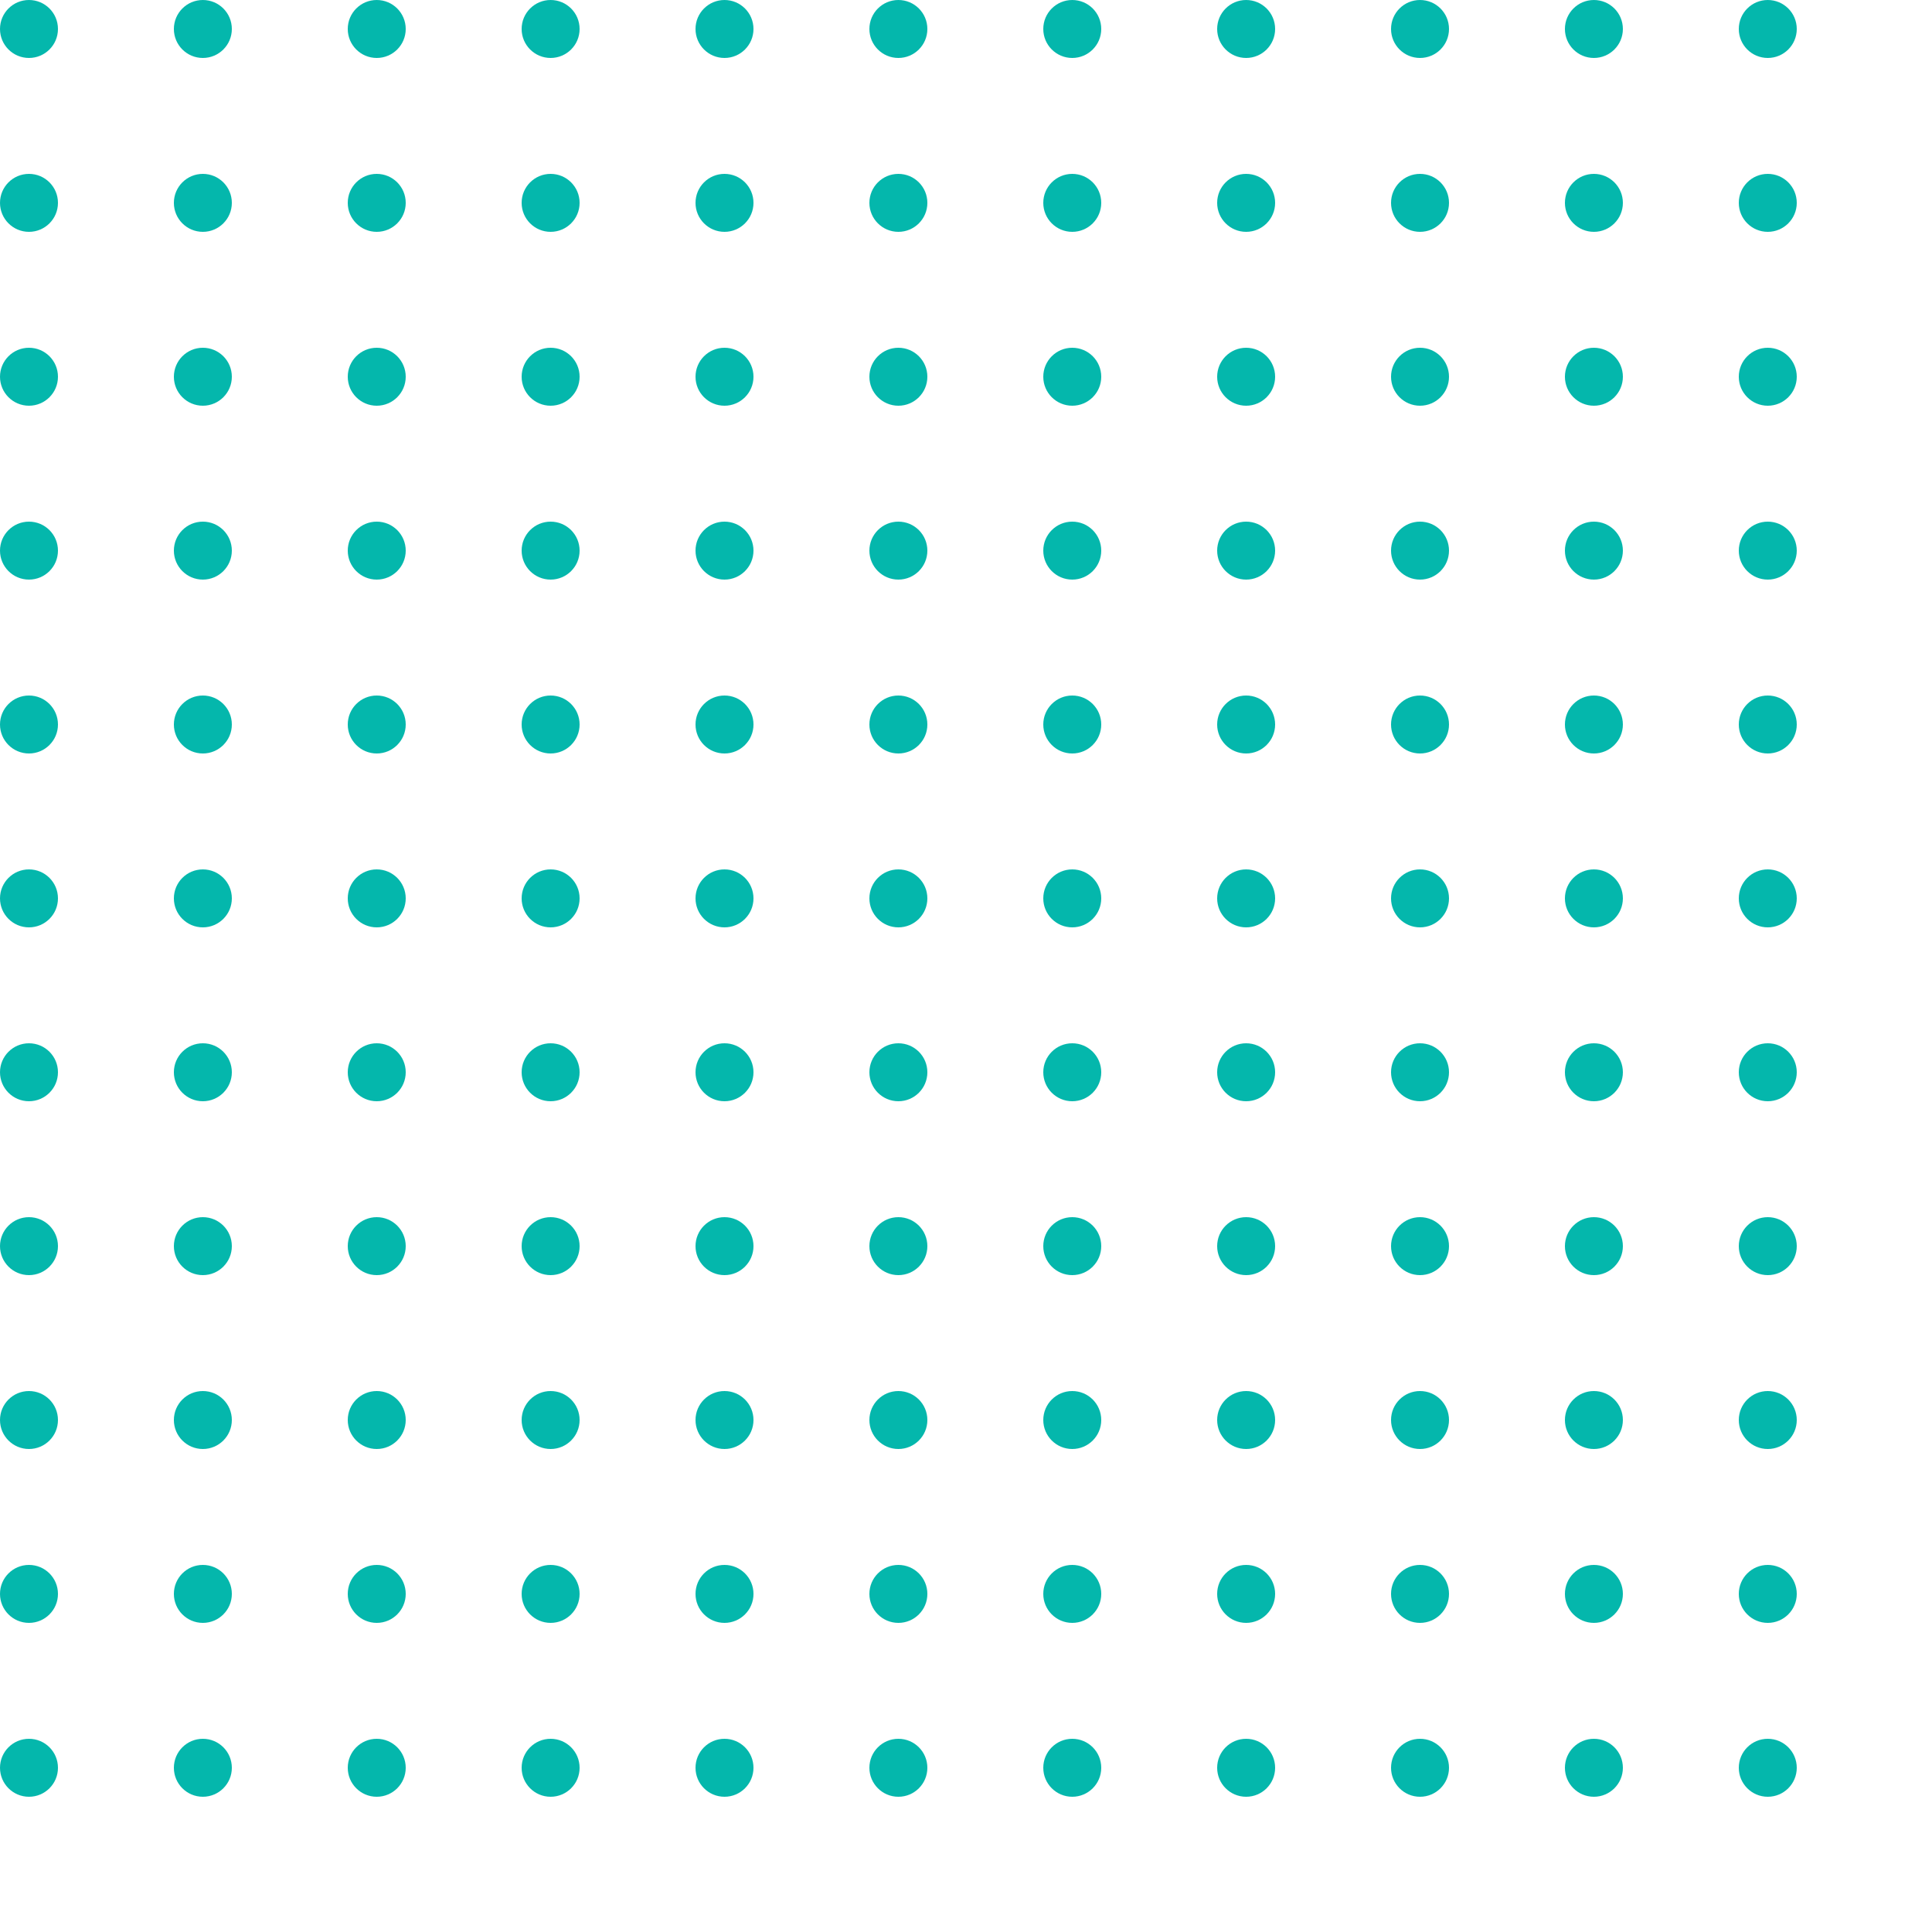
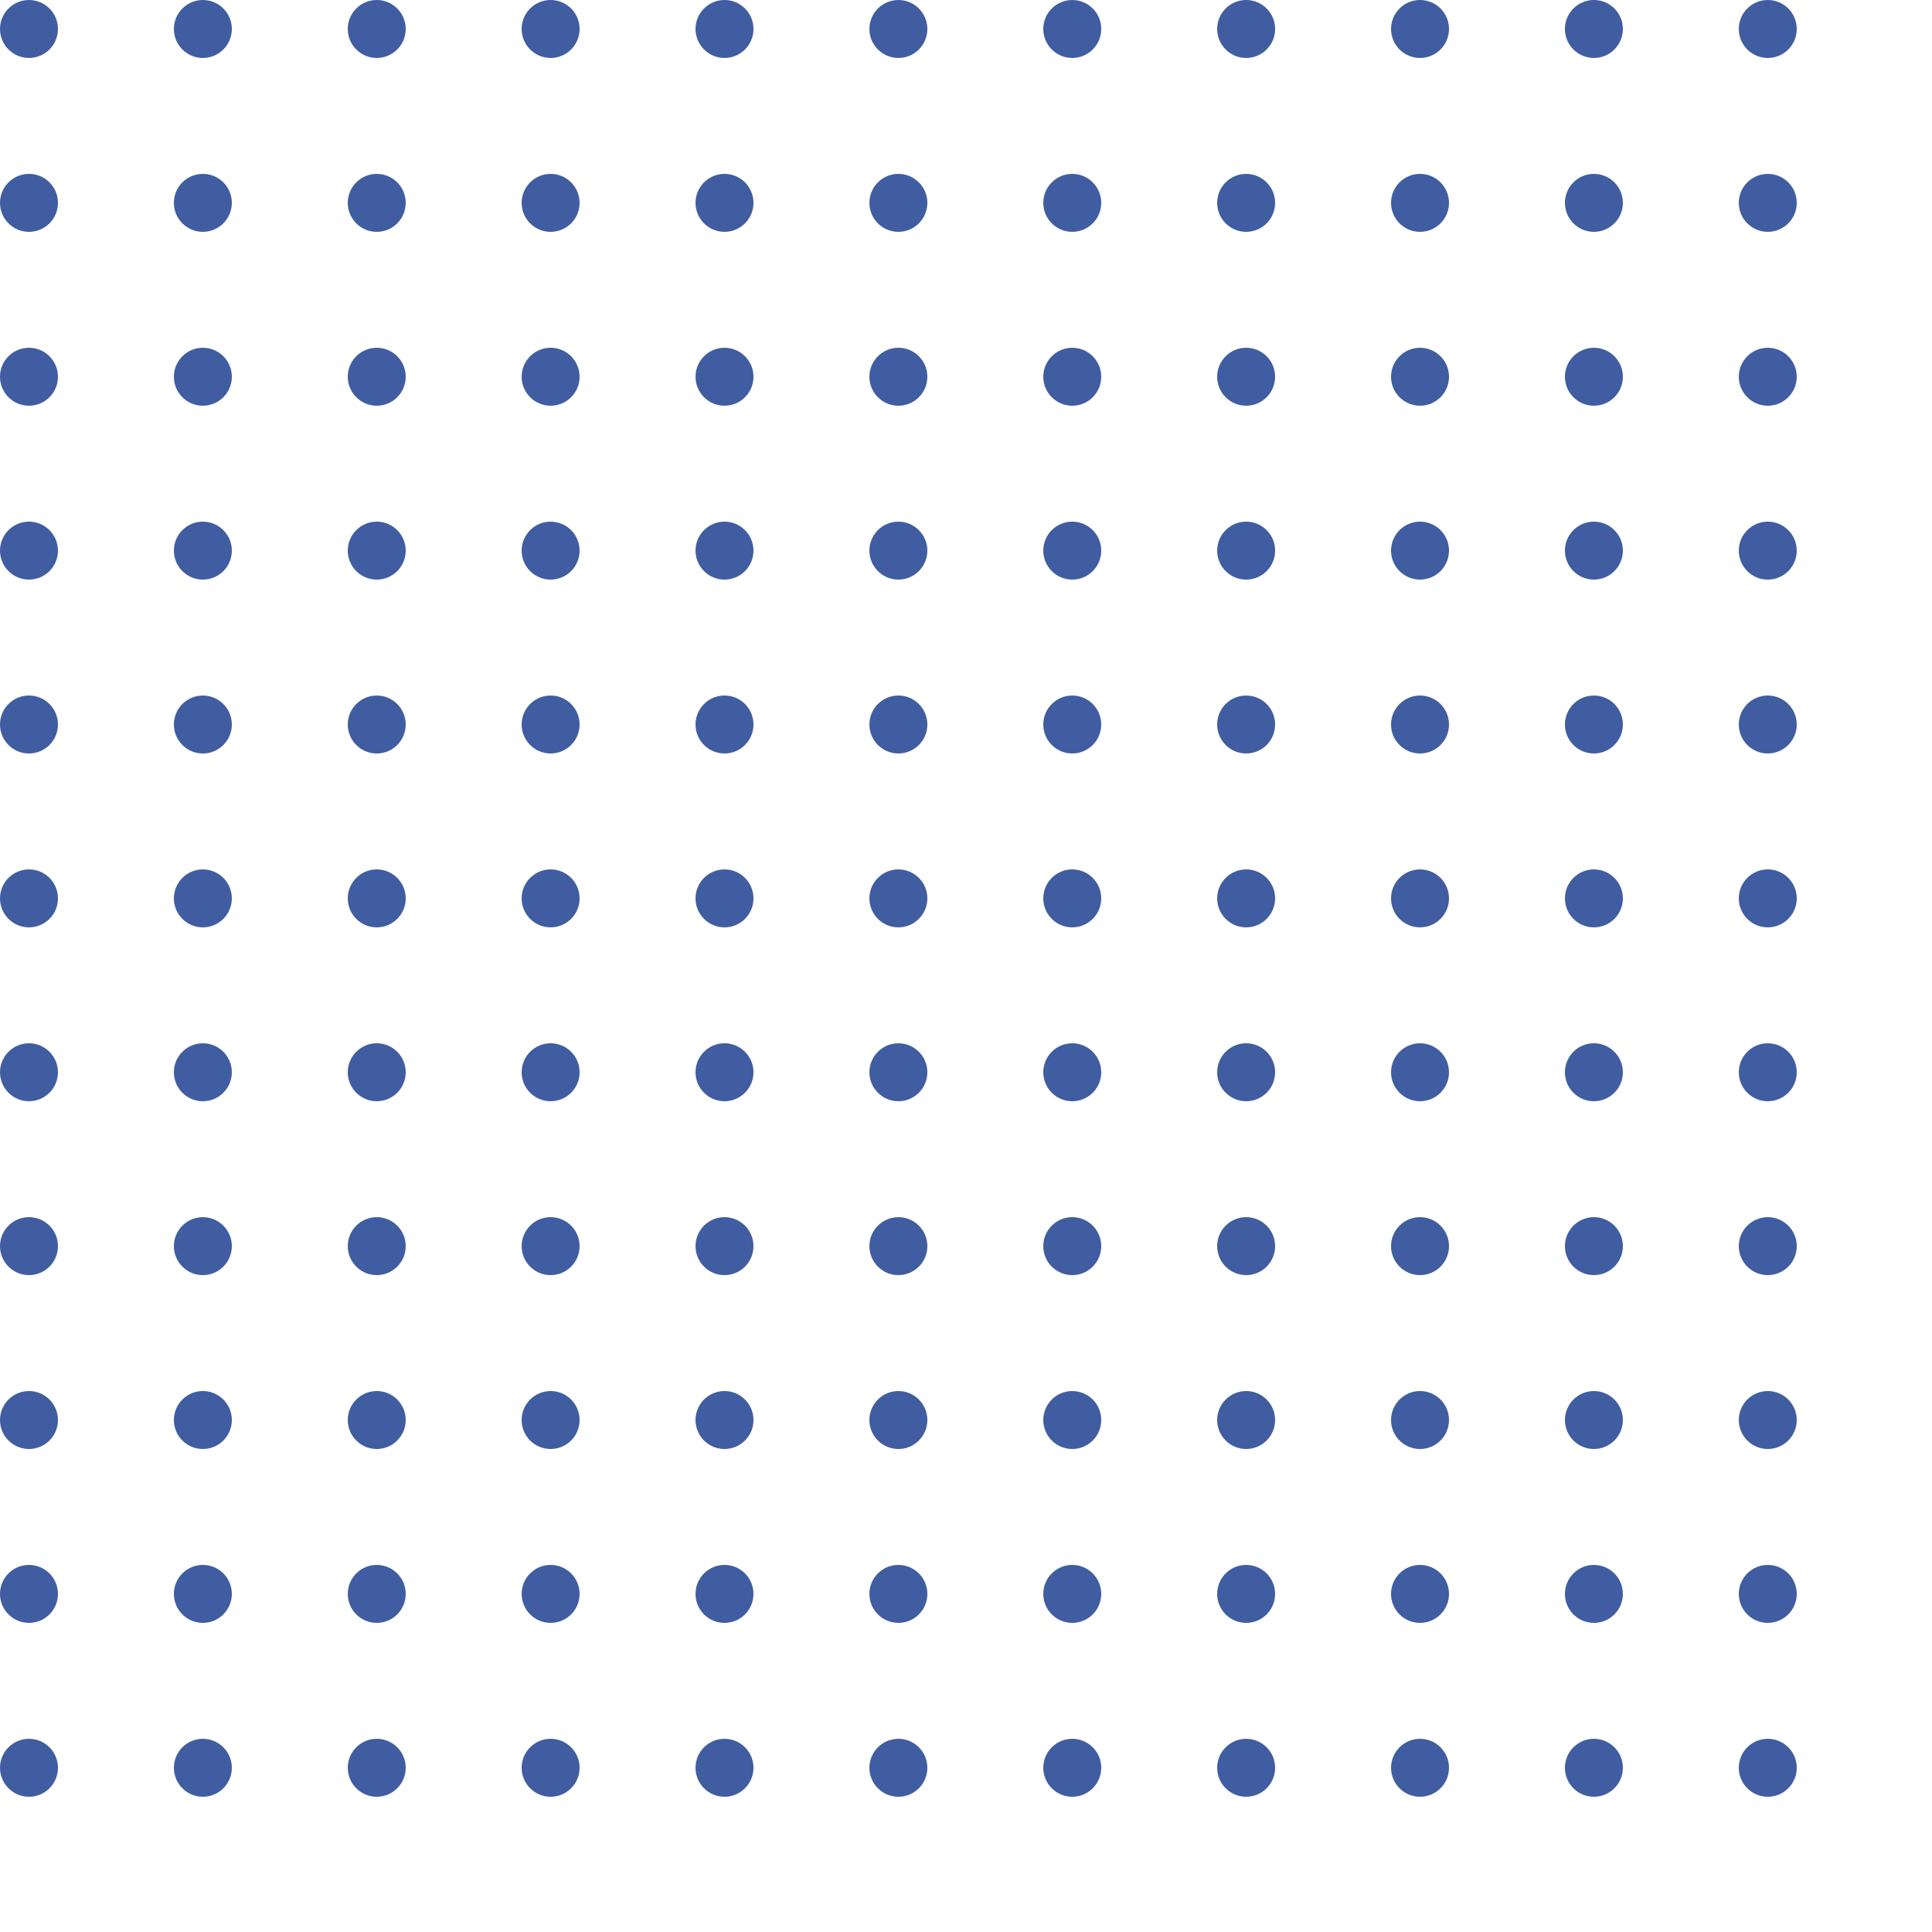
<svg xmlns="http://www.w3.org/2000/svg" width="100" height="100" viewBox="0 0 100 100" fill="none">
-   <circle cx="1.5" cy="1.5" r="1.5" fill="#04B7AC" />
-   <circle cx="10.5" cy="1.5" r="1.5" fill="#04B7AC" />
-   <circle cx="19.5" cy="1.5" r="1.5" fill="#04B7AC" />
-   <circle cx="28.5" cy="1.5" r="1.5" fill="#04B7AC" />
-   <circle cx="37.5" cy="1.5" r="1.5" fill="#04B7AC" />
-   <circle cx="46.5" cy="1.5" r="1.5" fill="#04B7AC" />
-   <circle cx="55.5" cy="1.5" r="1.5" fill="#04B7AC" />
-   <circle cx="64.5" cy="1.5" r="1.5" fill="#04B7AC" />
-   <circle cx="73.5" cy="1.5" r="1.5" fill="#04B7AC" />
-   <circle cx="82.5" cy="1.5" r="1.5" fill="#04B7AC" />
-   <circle cx="91.5" cy="1.5" r="1.5" fill="#04B7AC" />
-   <circle cx="1.5" cy="10.5" r="1.5" fill="#04B7AC" />
-   <circle cx="10.5" cy="10.5" r="1.5" fill="#04B7AC" />
-   <circle cx="19.5" cy="10.5" r="1.5" fill="#04B7AC" />
-   <circle cx="28.5" cy="10.5" r="1.5" fill="#04B7AC" />
-   <circle cx="37.5" cy="10.5" r="1.5" fill="#04B7AC" />
-   <circle cx="46.5" cy="10.5" r="1.5" fill="#04B7AC" />
-   <circle cx="55.5" cy="10.5" r="1.5" fill="#04B7AC" />
-   <circle cx="64.5" cy="10.5" r="1.5" fill="#04B7AC" />
-   <circle cx="73.5" cy="10.5" r="1.5" fill="#04B7AC" />
-   <circle cx="82.5" cy="10.5" r="1.5" fill="#04B7AC" />
-   <circle cx="91.5" cy="10.5" r="1.5" fill="#04B7AC" />
-   <circle cx="1.5" cy="19.5" r="1.5" fill="#04B7AC" />
-   <circle cx="10.5" cy="19.5" r="1.5" fill="#04B7AC" />
-   <circle cx="19.5" cy="19.5" r="1.5" fill="#04B7AC" />
-   <circle cx="28.5" cy="19.5" r="1.5" fill="#04B7AC" />
-   <circle cx="37.5" cy="19.5" r="1.5" fill="#04B7AC" />
-   <circle cx="46.5" cy="19.5" r="1.5" fill="#04B7AC" />
-   <circle cx="55.5" cy="19.5" r="1.5" fill="#04B7AC" />
-   <circle cx="64.5" cy="19.5" r="1.5" fill="#04B7AC" />
-   <circle cx="73.5" cy="19.5" r="1.5" fill="#04B7AC" />
-   <circle cx="82.5" cy="19.5" r="1.5" fill="#04B7AC" />
-   <circle cx="91.5" cy="19.5" r="1.5" fill="#04B7AC" />
-   <circle cx="1.5" cy="28.5" r="1.5" fill="#04B7AC" />
-   <circle cx="10.5" cy="28.5" r="1.5" fill="#04B7AC" />
-   <circle cx="19.5" cy="28.5" r="1.5" fill="#04B7AC" />
-   <circle cx="28.5" cy="28.5" r="1.5" fill="#04B7AC" />
-   <circle cx="37.5" cy="28.5" r="1.5" fill="#04B7AC" />
-   <circle cx="46.5" cy="28.5" r="1.5" fill="#04B7AC" />
-   <circle cx="55.5" cy="28.5" r="1.5" fill="#04B7AC" />
-   <circle cx="64.5" cy="28.5" r="1.5" fill="#04B7AC" />
-   <circle cx="73.5" cy="28.5" r="1.5" fill="#04B7AC" />
-   <circle cx="82.5" cy="28.5" r="1.5" fill="#04B7AC" />
-   <circle cx="91.5" cy="28.5" r="1.5" fill="#04B7AC" />
-   <circle cx="1.5" cy="37.5" r="1.5" fill="#04B7AC" />
-   <circle cx="10.5" cy="37.5" r="1.5" fill="#04B7AC" />
-   <circle cx="19.5" cy="37.5" r="1.5" fill="#04B7AC" />
-   <circle cx="28.5" cy="37.5" r="1.5" fill="#04B7AC" />
-   <circle cx="37.5" cy="37.5" r="1.5" fill="#04B7AC" />
-   <circle cx="46.5" cy="37.5" r="1.5" fill="#04B7AC" />
-   <circle cx="55.5" cy="37.5" r="1.5" fill="#04B7AC" />
-   <circle cx="64.5" cy="37.5" r="1.5" fill="#04B7AC" />
-   <circle cx="73.5" cy="37.5" r="1.5" fill="#04B7AC" />
-   <circle cx="82.5" cy="37.5" r="1.5" fill="#04B7AC" />
-   <circle cx="91.5" cy="37.5" r="1.5" fill="#04B7AC" />
-   <circle cx="1.5" cy="46.5" r="1.5" fill="#04B7AC" />
-   <circle cx="10.5" cy="46.5" r="1.5" fill="#04B7AC" />
-   <circle cx="19.5" cy="46.5" r="1.5" fill="#04B7AC" />
-   <circle cx="28.5" cy="46.5" r="1.5" fill="#04B7AC" />
-   <circle cx="37.5" cy="46.5" r="1.5" fill="#04B7AC" />
-   <circle cx="46.5" cy="46.5" r="1.5" fill="#04B7AC" />
-   <circle cx="55.5" cy="46.5" r="1.5" fill="#04B7AC" />
-   <circle cx="64.5" cy="46.5" r="1.5" fill="#04B7AC" />
-   <circle cx="73.5" cy="46.5" r="1.5" fill="#04B7AC" />
-   <circle cx="82.5" cy="46.5" r="1.5" fill="#04B7AC" />
-   <circle cx="91.5" cy="46.5" r="1.5" fill="#04B7AC" />
-   <circle cx="1.5" cy="55.5" r="1.5" fill="#04B7AC" />
-   <circle cx="10.5" cy="55.5" r="1.5" fill="#04B7AC" />
-   <circle cx="19.5" cy="55.5" r="1.5" fill="#04B7AC" />
-   <circle cx="28.5" cy="55.5" r="1.5" fill="#04B7AC" />
-   <circle cx="37.5" cy="55.5" r="1.5" fill="#04B7AC" />
-   <circle cx="46.5" cy="55.5" r="1.5" fill="#04B7AC" />
-   <circle cx="55.5" cy="55.5" r="1.5" fill="#04B7AC" />
-   <circle cx="64.5" cy="55.5" r="1.5" fill="#04B7AC" />
-   <circle cx="73.5" cy="55.5" r="1.5" fill="#04B7AC" />
-   <circle cx="82.5" cy="55.5" r="1.5" fill="#04B7AC" />
-   <circle cx="91.5" cy="55.5" r="1.5" fill="#04B7AC" />
-   <circle cx="1.5" cy="64.5" r="1.5" fill="#04B7AC" />
-   <circle cx="10.5" cy="64.5" r="1.5" fill="#04B7AC" />
-   <circle cx="19.5" cy="64.5" r="1.5" fill="#04B7AC" />
-   <circle cx="28.5" cy="64.5" r="1.5" fill="#04B7AC" />
-   <circle cx="37.5" cy="64.5" r="1.5" fill="#04B7AC" />
-   <circle cx="46.5" cy="64.5" r="1.5" fill="#04B7AC" />
-   <circle cx="55.5" cy="64.5" r="1.5" fill="#04B7AC" />
-   <circle cx="64.5" cy="64.5" r="1.5" fill="#04B7AC" />
-   <circle cx="73.5" cy="64.5" r="1.5" fill="#04B7AC" />
-   <circle cx="82.5" cy="64.5" r="1.5" fill="#04B7AC" />
-   <circle cx="91.5" cy="64.5" r="1.5" fill="#04B7AC" />
-   <circle cx="1.5" cy="73.5" r="1.5" fill="#04B7AC" />
-   <circle cx="10.5" cy="73.5" r="1.5" fill="#04B7AC" />
-   <circle cx="19.5" cy="73.5" r="1.5" fill="#04B7AC" />
-   <circle cx="28.5" cy="73.5" r="1.5" fill="#04B7AC" />
-   <circle cx="37.5" cy="73.5" r="1.5" fill="#04B7AC" />
-   <circle cx="46.5" cy="73.5" r="1.5" fill="#04B7AC" />
-   <circle cx="55.5" cy="73.5" r="1.5" fill="#04B7AC" />
-   <circle cx="64.5" cy="73.5" r="1.5" fill="#04B7AC" />
-   <circle cx="73.5" cy="73.5" r="1.5" fill="#04B7AC" />
-   <circle cx="82.5" cy="73.5" r="1.5" fill="#04B7AC" />
-   <circle cx="91.5" cy="73.5" r="1.5" fill="#04B7AC" />
-   <circle cx="1.5" cy="82.5" r="1.5" fill="#04B7AC" />
-   <circle cx="10.5" cy="82.5" r="1.5" fill="#04B7AC" />
-   <circle cx="19.5" cy="82.5" r="1.5" fill="#04B7AC" />
-   <circle cx="28.5" cy="82.5" r="1.5" fill="#04B7AC" />
-   <circle cx="37.5" cy="82.5" r="1.5" fill="#04B7AC" />
-   <circle cx="46.5" cy="82.5" r="1.5" fill="#04B7AC" />
-   <circle cx="55.5" cy="82.5" r="1.5" fill="#04B7AC" />
-   <circle cx="64.5" cy="82.5" r="1.5" fill="#04B7AC" />
-   <circle cx="73.5" cy="82.5" r="1.5" fill="#04B7AC" />
-   <circle cx="82.5" cy="82.5" r="1.5" fill="#04B7AC" />
-   <circle cx="91.5" cy="82.5" r="1.5" fill="#04B7AC" />
-   <circle cx="1.5" cy="91.5" r="1.5" fill="#04B7AC" />
-   <circle cx="10.5" cy="91.5" r="1.5" fill="#04B7AC" />
-   <circle cx="19.5" cy="91.5" r="1.5" fill="#04B7AC" />
-   <circle cx="28.5" cy="91.5" r="1.5" fill="#04B7AC" />
-   <circle cx="37.5" cy="91.5" r="1.5" fill="#04B7AC" />
-   <circle cx="46.5" cy="91.5" r="1.5" fill="#04B7AC" />
-   <circle cx="55.5" cy="91.5" r="1.5" fill="#04B7AC" />
-   <circle cx="64.5" cy="91.5" r="1.5" fill="#04B7AC" />
-   <circle cx="73.5" cy="91.5" r="1.5" fill="#04B7AC" />
-   <circle cx="82.5" cy="91.5" r="1.5" fill="#04B7AC" />
-   <circle cx="91.5" cy="91.5" r="1.5" fill="#04B7AC" />
+   <circle cx="1.5" cy="1.5" r="1.5" fill="#415DA1" />
+   <circle cx="10.5" cy="1.5" r="1.5" fill="#415DA1" />
+   <circle cx="19.5" cy="1.5" r="1.5" fill="#415DA1" />
+   <circle cx="28.5" cy="1.5" r="1.5" fill="#415DA1" />
+   <circle cx="37.5" cy="1.5" r="1.5" fill="#415DA1" />
+   <circle cx="46.5" cy="1.5" r="1.5" fill="#415DA1" />
+   <circle cx="55.5" cy="1.5" r="1.5" fill="#415DA1" />
+   <circle cx="64.5" cy="1.5" r="1.5" fill="#415DA1" />
+   <circle cx="73.5" cy="1.5" r="1.5" fill="#415DA1" />
+   <circle cx="82.5" cy="1.5" r="1.5" fill="#415DA1" />
+   <circle cx="91.5" cy="1.5" r="1.5" fill="#415DA1" />
+   <circle cx="1.5" cy="10.5" r="1.5" fill="#415DA1" />
+   <circle cx="10.5" cy="10.5" r="1.5" fill="#415DA1" />
+   <circle cx="19.5" cy="10.5" r="1.5" fill="#415DA1" />
+   <circle cx="28.5" cy="10.5" r="1.5" fill="#415DA1" />
+   <circle cx="37.5" cy="10.5" r="1.5" fill="#415DA1" />
+   <circle cx="46.5" cy="10.5" r="1.5" fill="#415DA1" />
+   <circle cx="55.5" cy="10.5" r="1.5" fill="#415DA1" />
+   <circle cx="64.5" cy="10.5" r="1.5" fill="#415DA1" />
+   <circle cx="73.5" cy="10.5" r="1.5" fill="#415DA1" />
+   <circle cx="82.5" cy="10.5" r="1.5" fill="#415DA1" />
+   <circle cx="91.5" cy="10.5" r="1.5" fill="#415DA1" />
+   <circle cx="1.5" cy="19.5" r="1.5" fill="#415DA1" />
+   <circle cx="10.5" cy="19.5" r="1.5" fill="#415DA1" />
+   <circle cx="19.5" cy="19.5" r="1.5" fill="#415DA1" />
+   <circle cx="28.5" cy="19.5" r="1.5" fill="#415DA1" />
+   <circle cx="37.5" cy="19.5" r="1.5" fill="#415DA1" />
+   <circle cx="46.5" cy="19.5" r="1.5" fill="#415DA1" />
+   <circle cx="55.5" cy="19.5" r="1.5" fill="#415DA1" />
+   <circle cx="64.5" cy="19.5" r="1.5" fill="#415DA1" />
+   <circle cx="73.5" cy="19.5" r="1.5" fill="#415DA1" />
+   <circle cx="82.5" cy="19.5" r="1.5" fill="#415DA1" />
+   <circle cx="91.5" cy="19.5" r="1.5" fill="#415DA1" />
+   <circle cx="1.5" cy="28.5" r="1.5" fill="#415DA1" />
+   <circle cx="10.5" cy="28.5" r="1.5" fill="#415DA1" />
+   <circle cx="19.5" cy="28.5" r="1.5" fill="#415DA1" />
+   <circle cx="28.5" cy="28.5" r="1.5" fill="#415DA1" />
+   <circle cx="37.5" cy="28.5" r="1.5" fill="#415DA1" />
+   <circle cx="46.5" cy="28.5" r="1.5" fill="#415DA1" />
+   <circle cx="55.5" cy="28.5" r="1.5" fill="#415DA1" />
+   <circle cx="64.5" cy="28.5" r="1.5" fill="#415DA1" />
+   <circle cx="73.5" cy="28.5" r="1.5" fill="#415DA1" />
+   <circle cx="82.5" cy="28.5" r="1.5" fill="#415DA1" />
+   <circle cx="91.5" cy="28.5" r="1.5" fill="#415DA1" />
+   <circle cx="1.5" cy="37.5" r="1.5" fill="#415DA1" />
+   <circle cx="10.5" cy="37.5" r="1.5" fill="#415DA1" />
+   <circle cx="19.5" cy="37.5" r="1.5" fill="#415DA1" />
+   <circle cx="28.5" cy="37.5" r="1.5" fill="#415DA1" />
+   <circle cx="37.5" cy="37.5" r="1.5" fill="#415DA1" />
+   <circle cx="46.5" cy="37.5" r="1.5" fill="#415DA1" />
+   <circle cx="55.5" cy="37.5" r="1.5" fill="#415DA1" />
+   <circle cx="64.5" cy="37.5" r="1.5" fill="#415DA1" />
+   <circle cx="73.5" cy="37.5" r="1.5" fill="#415DA1" />
+   <circle cx="82.5" cy="37.5" r="1.5" fill="#415DA1" />
+   <circle cx="91.5" cy="37.5" r="1.5" fill="#415DA1" />
+   <circle cx="1.5" cy="46.5" r="1.5" fill="#415DA1" />
+   <circle cx="10.5" cy="46.5" r="1.5" fill="#415DA1" />
+   <circle cx="19.5" cy="46.5" r="1.5" fill="#415DA1" />
+   <circle cx="28.5" cy="46.5" r="1.5" fill="#415DA1" />
+   <circle cx="37.5" cy="46.5" r="1.5" fill="#415DA1" />
+   <circle cx="46.5" cy="46.5" r="1.5" fill="#415DA1" />
+   <circle cx="55.5" cy="46.5" r="1.5" fill="#415DA1" />
+   <circle cx="64.5" cy="46.5" r="1.5" fill="#415DA1" />
+   <circle cx="73.5" cy="46.5" r="1.5" fill="#415DA1" />
+   <circle cx="82.5" cy="46.5" r="1.5" fill="#415DA1" />
+   <circle cx="91.5" cy="46.5" r="1.5" fill="#415DA1" />
+   <circle cx="1.5" cy="55.5" r="1.5" fill="#415DA1" />
+   <circle cx="10.5" cy="55.5" r="1.5" fill="#415DA1" />
+   <circle cx="19.5" cy="55.5" r="1.5" fill="#415DA1" />
+   <circle cx="28.5" cy="55.5" r="1.5" fill="#415DA1" />
+   <circle cx="37.5" cy="55.5" r="1.5" fill="#415DA1" />
+   <circle cx="46.5" cy="55.5" r="1.5" fill="#415DA1" />
+   <circle cx="55.5" cy="55.5" r="1.5" fill="#415DA1" />
+   <circle cx="64.5" cy="55.5" r="1.5" fill="#415DA1" />
+   <circle cx="73.5" cy="55.5" r="1.5" fill="#415DA1" />
+   <circle cx="82.5" cy="55.5" r="1.5" fill="#415DA1" />
+   <circle cx="91.5" cy="55.5" r="1.5" fill="#415DA1" />
+   <circle cx="1.5" cy="64.5" r="1.5" fill="#415DA1" />
+   <circle cx="10.5" cy="64.5" r="1.5" fill="#415DA1" />
+   <circle cx="19.5" cy="64.5" r="1.5" fill="#415DA1" />
+   <circle cx="28.5" cy="64.5" r="1.5" fill="#415DA1" />
+   <circle cx="37.5" cy="64.5" r="1.5" fill="#415DA1" />
+   <circle cx="46.5" cy="64.5" r="1.5" fill="#415DA1" />
+   <circle cx="55.5" cy="64.5" r="1.5" fill="#415DA1" />
+   <circle cx="64.5" cy="64.5" r="1.5" fill="#415DA1" />
+   <circle cx="73.5" cy="64.5" r="1.5" fill="#415DA1" />
+   <circle cx="82.5" cy="64.5" r="1.5" fill="#415DA1" />
+   <circle cx="91.5" cy="64.5" r="1.5" fill="#415DA1" />
+   <circle cx="1.5" cy="73.5" r="1.5" fill="#415DA1" />
+   <circle cx="10.5" cy="73.5" r="1.5" fill="#415DA1" />
+   <circle cx="19.5" cy="73.5" r="1.5" fill="#415DA1" />
+   <circle cx="28.5" cy="73.5" r="1.5" fill="#415DA1" />
+   <circle cx="37.5" cy="73.5" r="1.5" fill="#415DA1" />
+   <circle cx="46.5" cy="73.5" r="1.5" fill="#415DA1" />
+   <circle cx="55.5" cy="73.5" r="1.5" fill="#415DA1" />
+   <circle cx="64.5" cy="73.5" r="1.5" fill="#415DA1" />
+   <circle cx="73.5" cy="73.5" r="1.5" fill="#415DA1" />
+   <circle cx="82.5" cy="73.5" r="1.5" fill="#415DA1" />
+   <circle cx="91.5" cy="73.5" r="1.5" fill="#415DA1" />
+   <circle cx="1.5" cy="82.5" r="1.5" fill="#415DA1" />
+   <circle cx="10.5" cy="82.5" r="1.5" fill="#415DA1" />
+   <circle cx="19.5" cy="82.5" r="1.5" fill="#415DA1" />
+   <circle cx="28.5" cy="82.5" r="1.5" fill="#415DA1" />
+   <circle cx="37.5" cy="82.5" r="1.5" fill="#415DA1" />
+   <circle cx="46.5" cy="82.5" r="1.5" fill="#415DA1" />
+   <circle cx="55.5" cy="82.5" r="1.5" fill="#415DA1" />
+   <circle cx="64.5" cy="82.5" r="1.5" fill="#415DA1" />
+   <circle cx="73.5" cy="82.5" r="1.5" fill="#415DA1" />
+   <circle cx="82.5" cy="82.5" r="1.5" fill="#415DA1" />
+   <circle cx="91.5" cy="82.5" r="1.5" fill="#415DA1" />
+   <circle cx="1.5" cy="91.5" r="1.5" fill="#415DA1" />
+   <circle cx="10.5" cy="91.5" r="1.5" fill="#415DA1" />
+   <circle cx="19.5" cy="91.5" r="1.5" fill="#415DA1" />
+   <circle cx="28.5" cy="91.5" r="1.5" fill="#415DA1" />
+   <circle cx="37.5" cy="91.5" r="1.5" fill="#415DA1" />
+   <circle cx="46.5" cy="91.5" r="1.5" fill="#415DA1" />
+   <circle cx="55.5" cy="91.5" r="1.5" fill="#415DA1" />
+   <circle cx="64.5" cy="91.5" r="1.5" fill="#415DA1" />
+   <circle cx="73.5" cy="91.5" r="1.5" fill="#415DA1" />
+   <circle cx="82.5" cy="91.5" r="1.5" fill="#415DA1" />
+   <circle cx="91.5" cy="91.5" r="1.5" fill="#415DA1" />
</svg>
